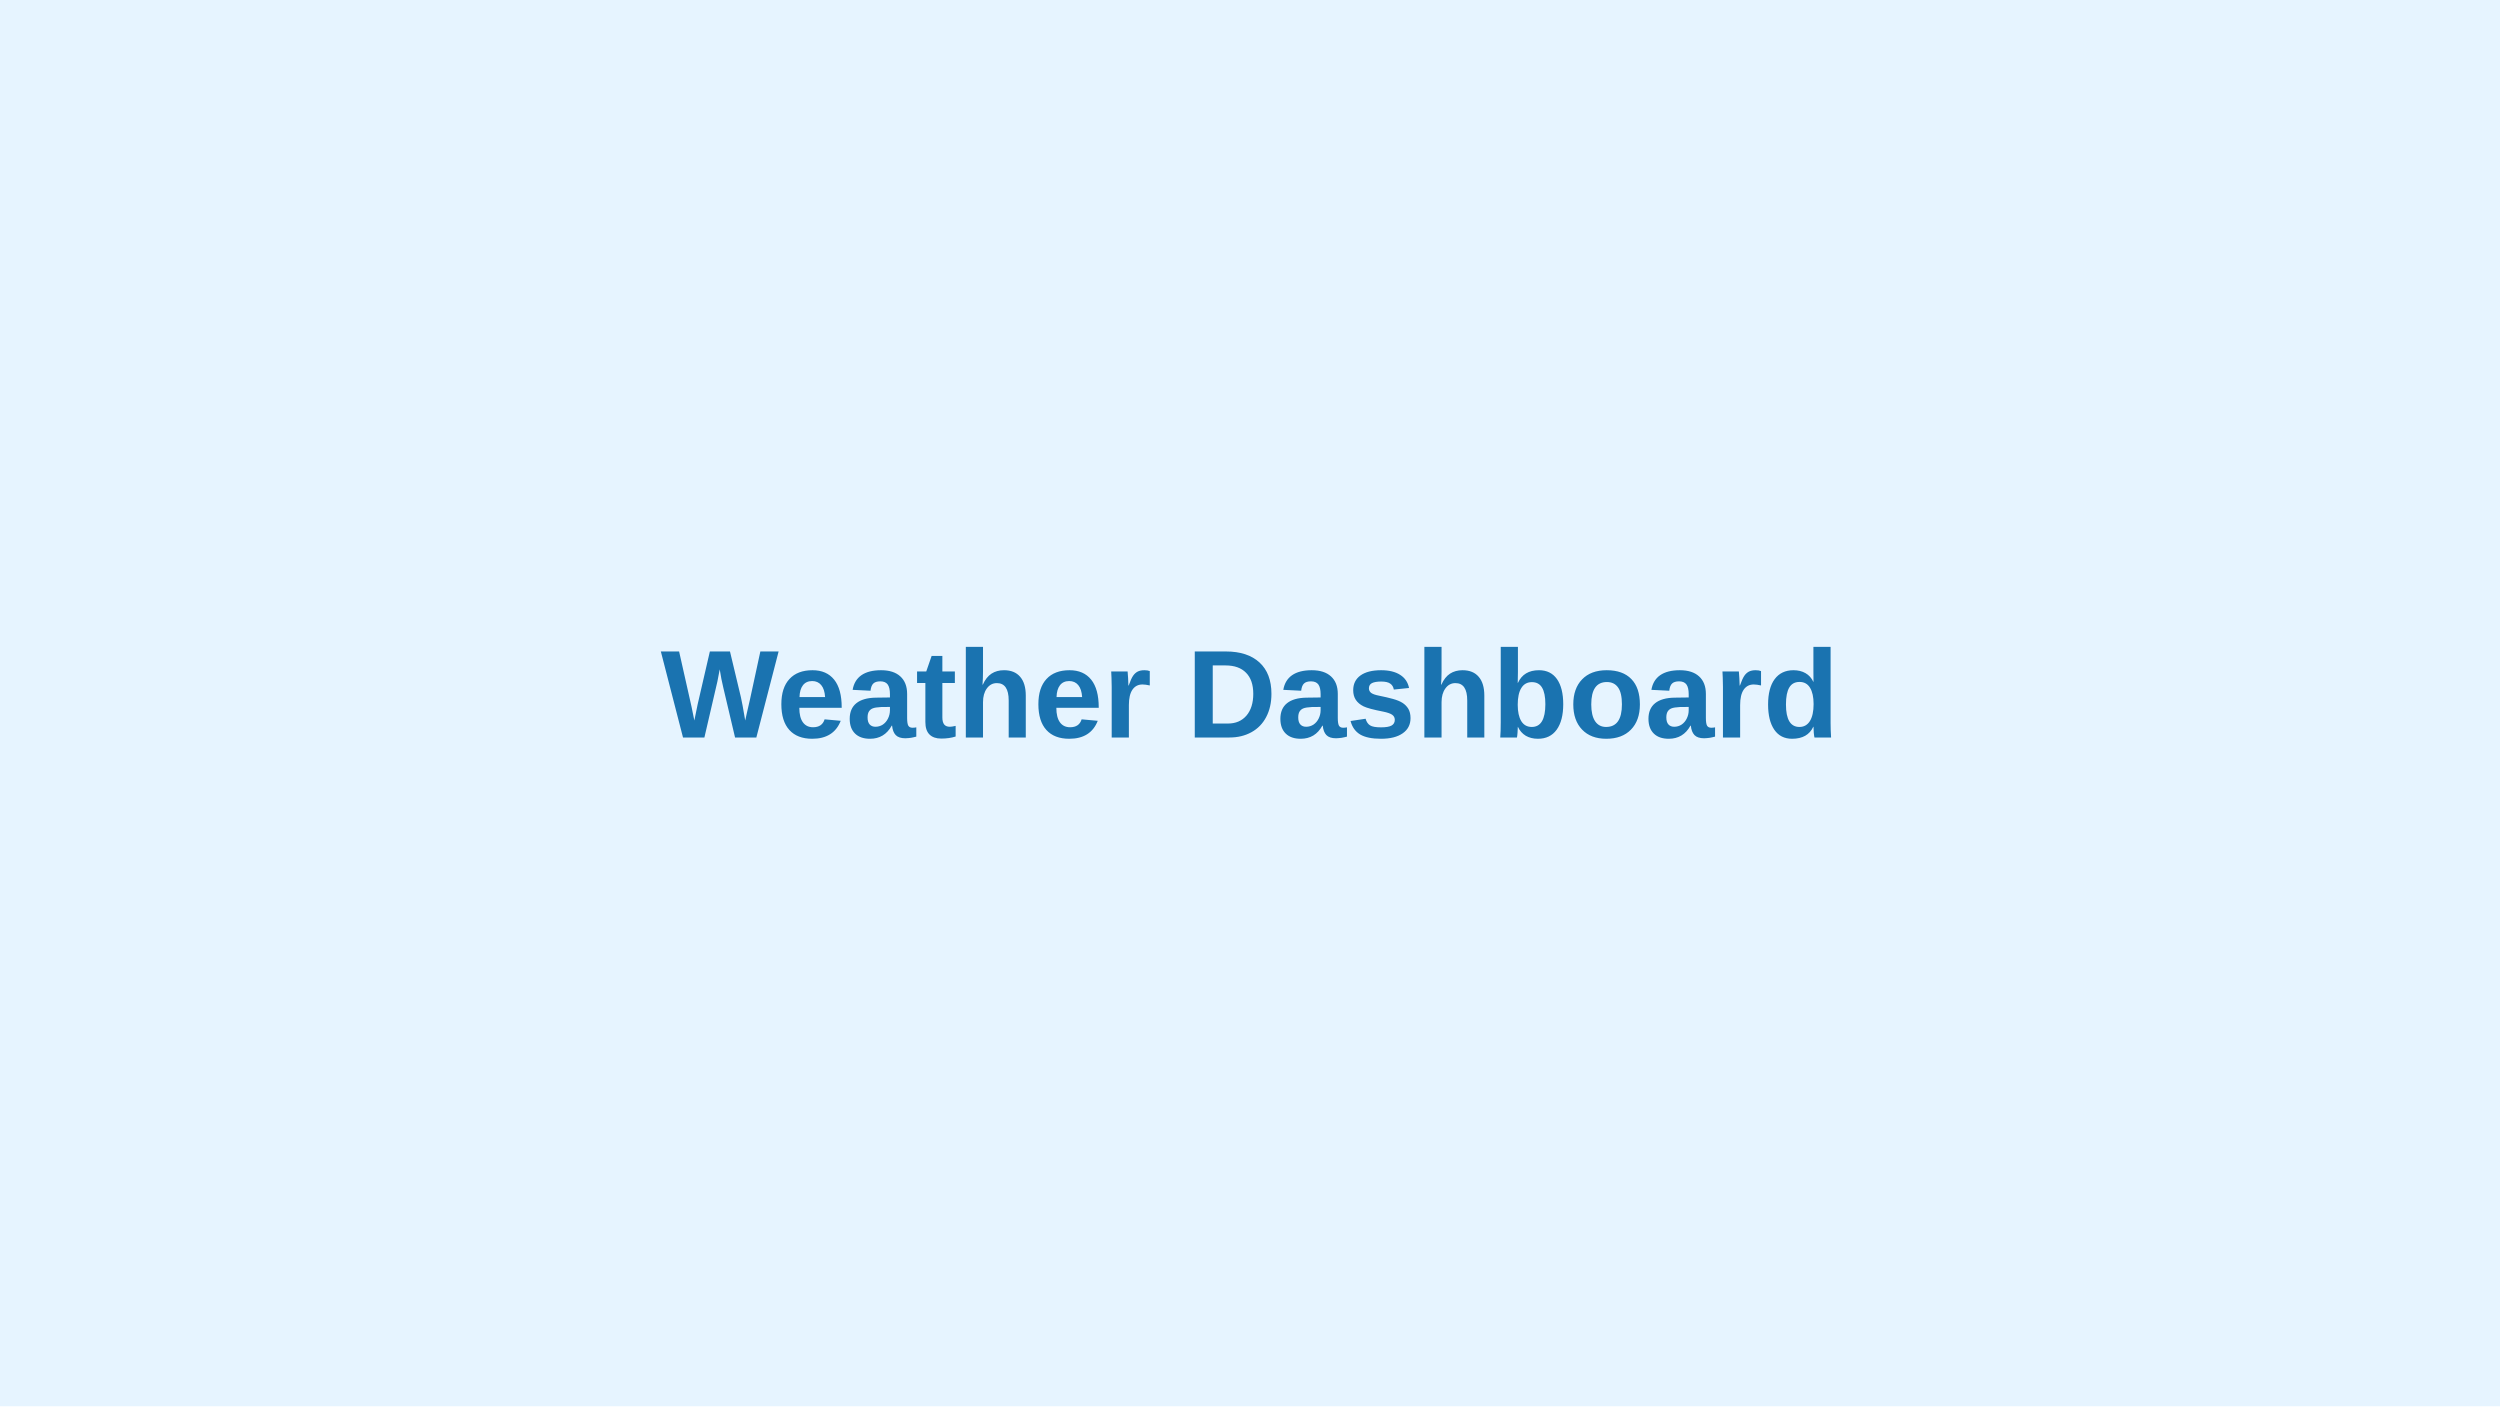
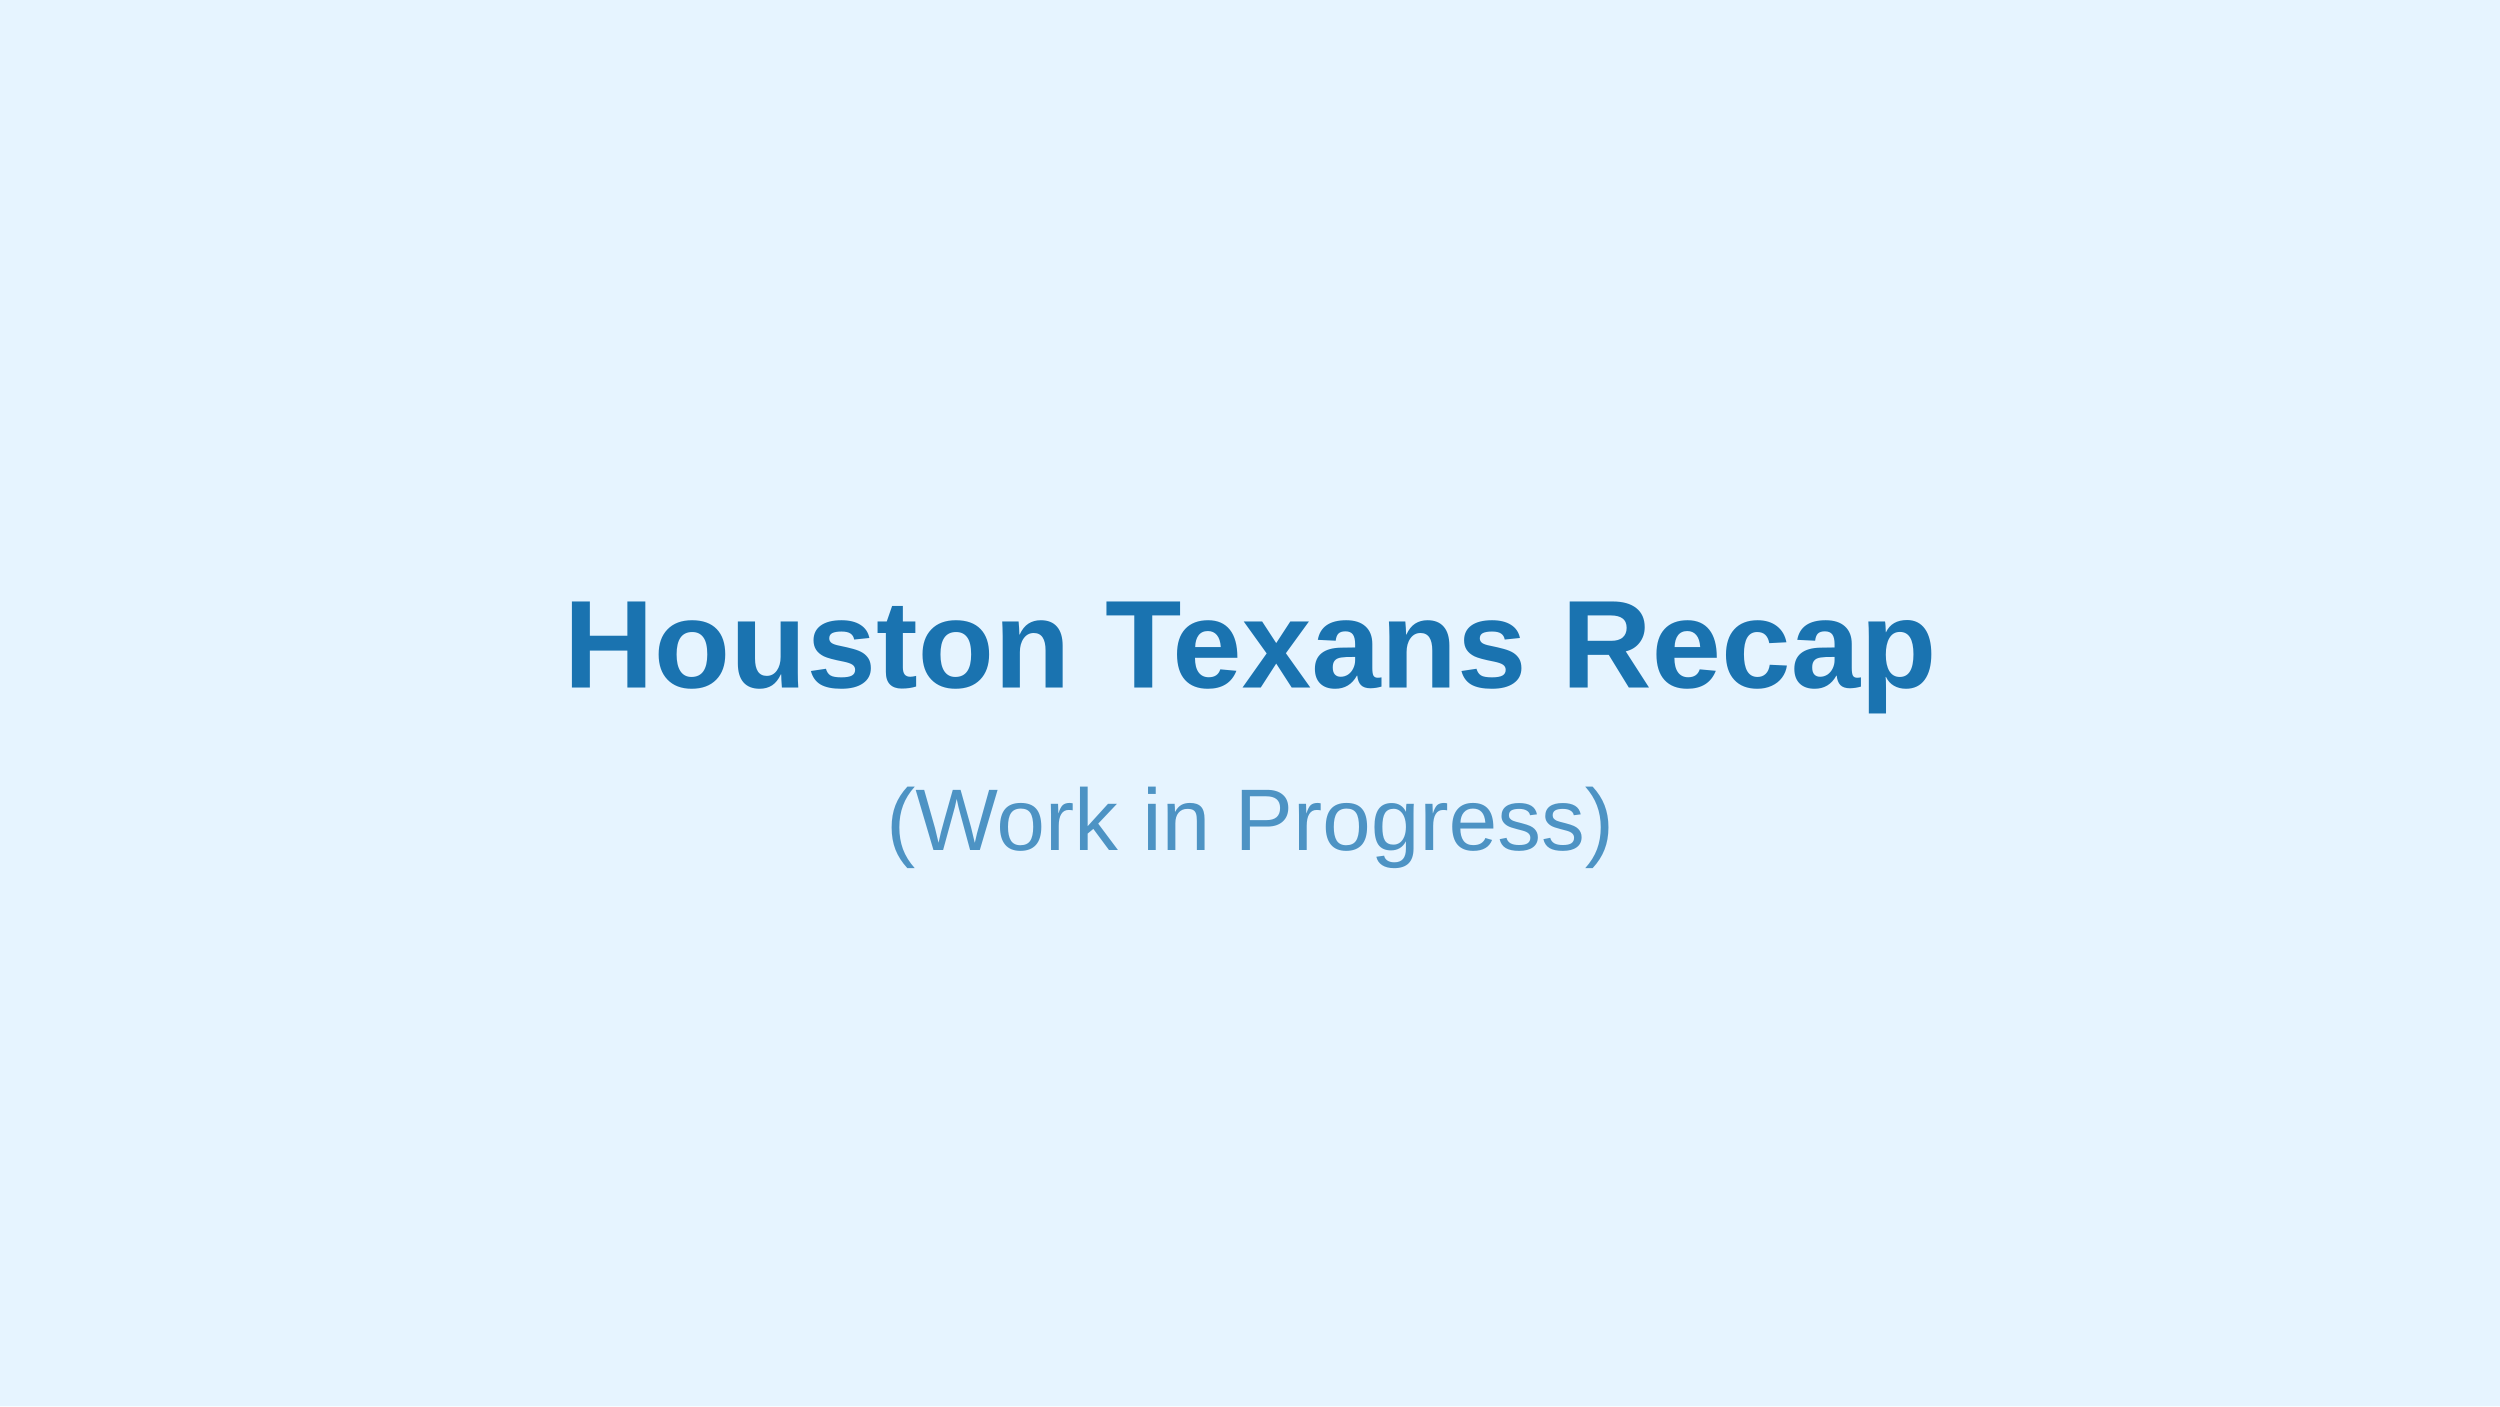
<svg xmlns="http://www.w3.org/2000/svg" viewBox="0 0 400 225">
  <rect width="400" height="225" fill="#e6f4ff" />
-   <text x="200" y="118" font-family="Arial, sans-serif" font-size="20" font-weight="700" fill="#1a73b0" text-anchor="middle">Weather Dashboard</text>
+   <text x="200" y="110" font-family="Arial, sans-serif" font-size="20" font-weight="700" fill="#1a73b0" text-anchor="middle">Houston Texans Recap</text>
+   <text x="200" y="136" font-family="Arial, sans-serif" font-size="14" font-weight="500" fill="#1a73b0" text-anchor="middle" opacity="0.75">(Work in Progress)</text>
</svg>
